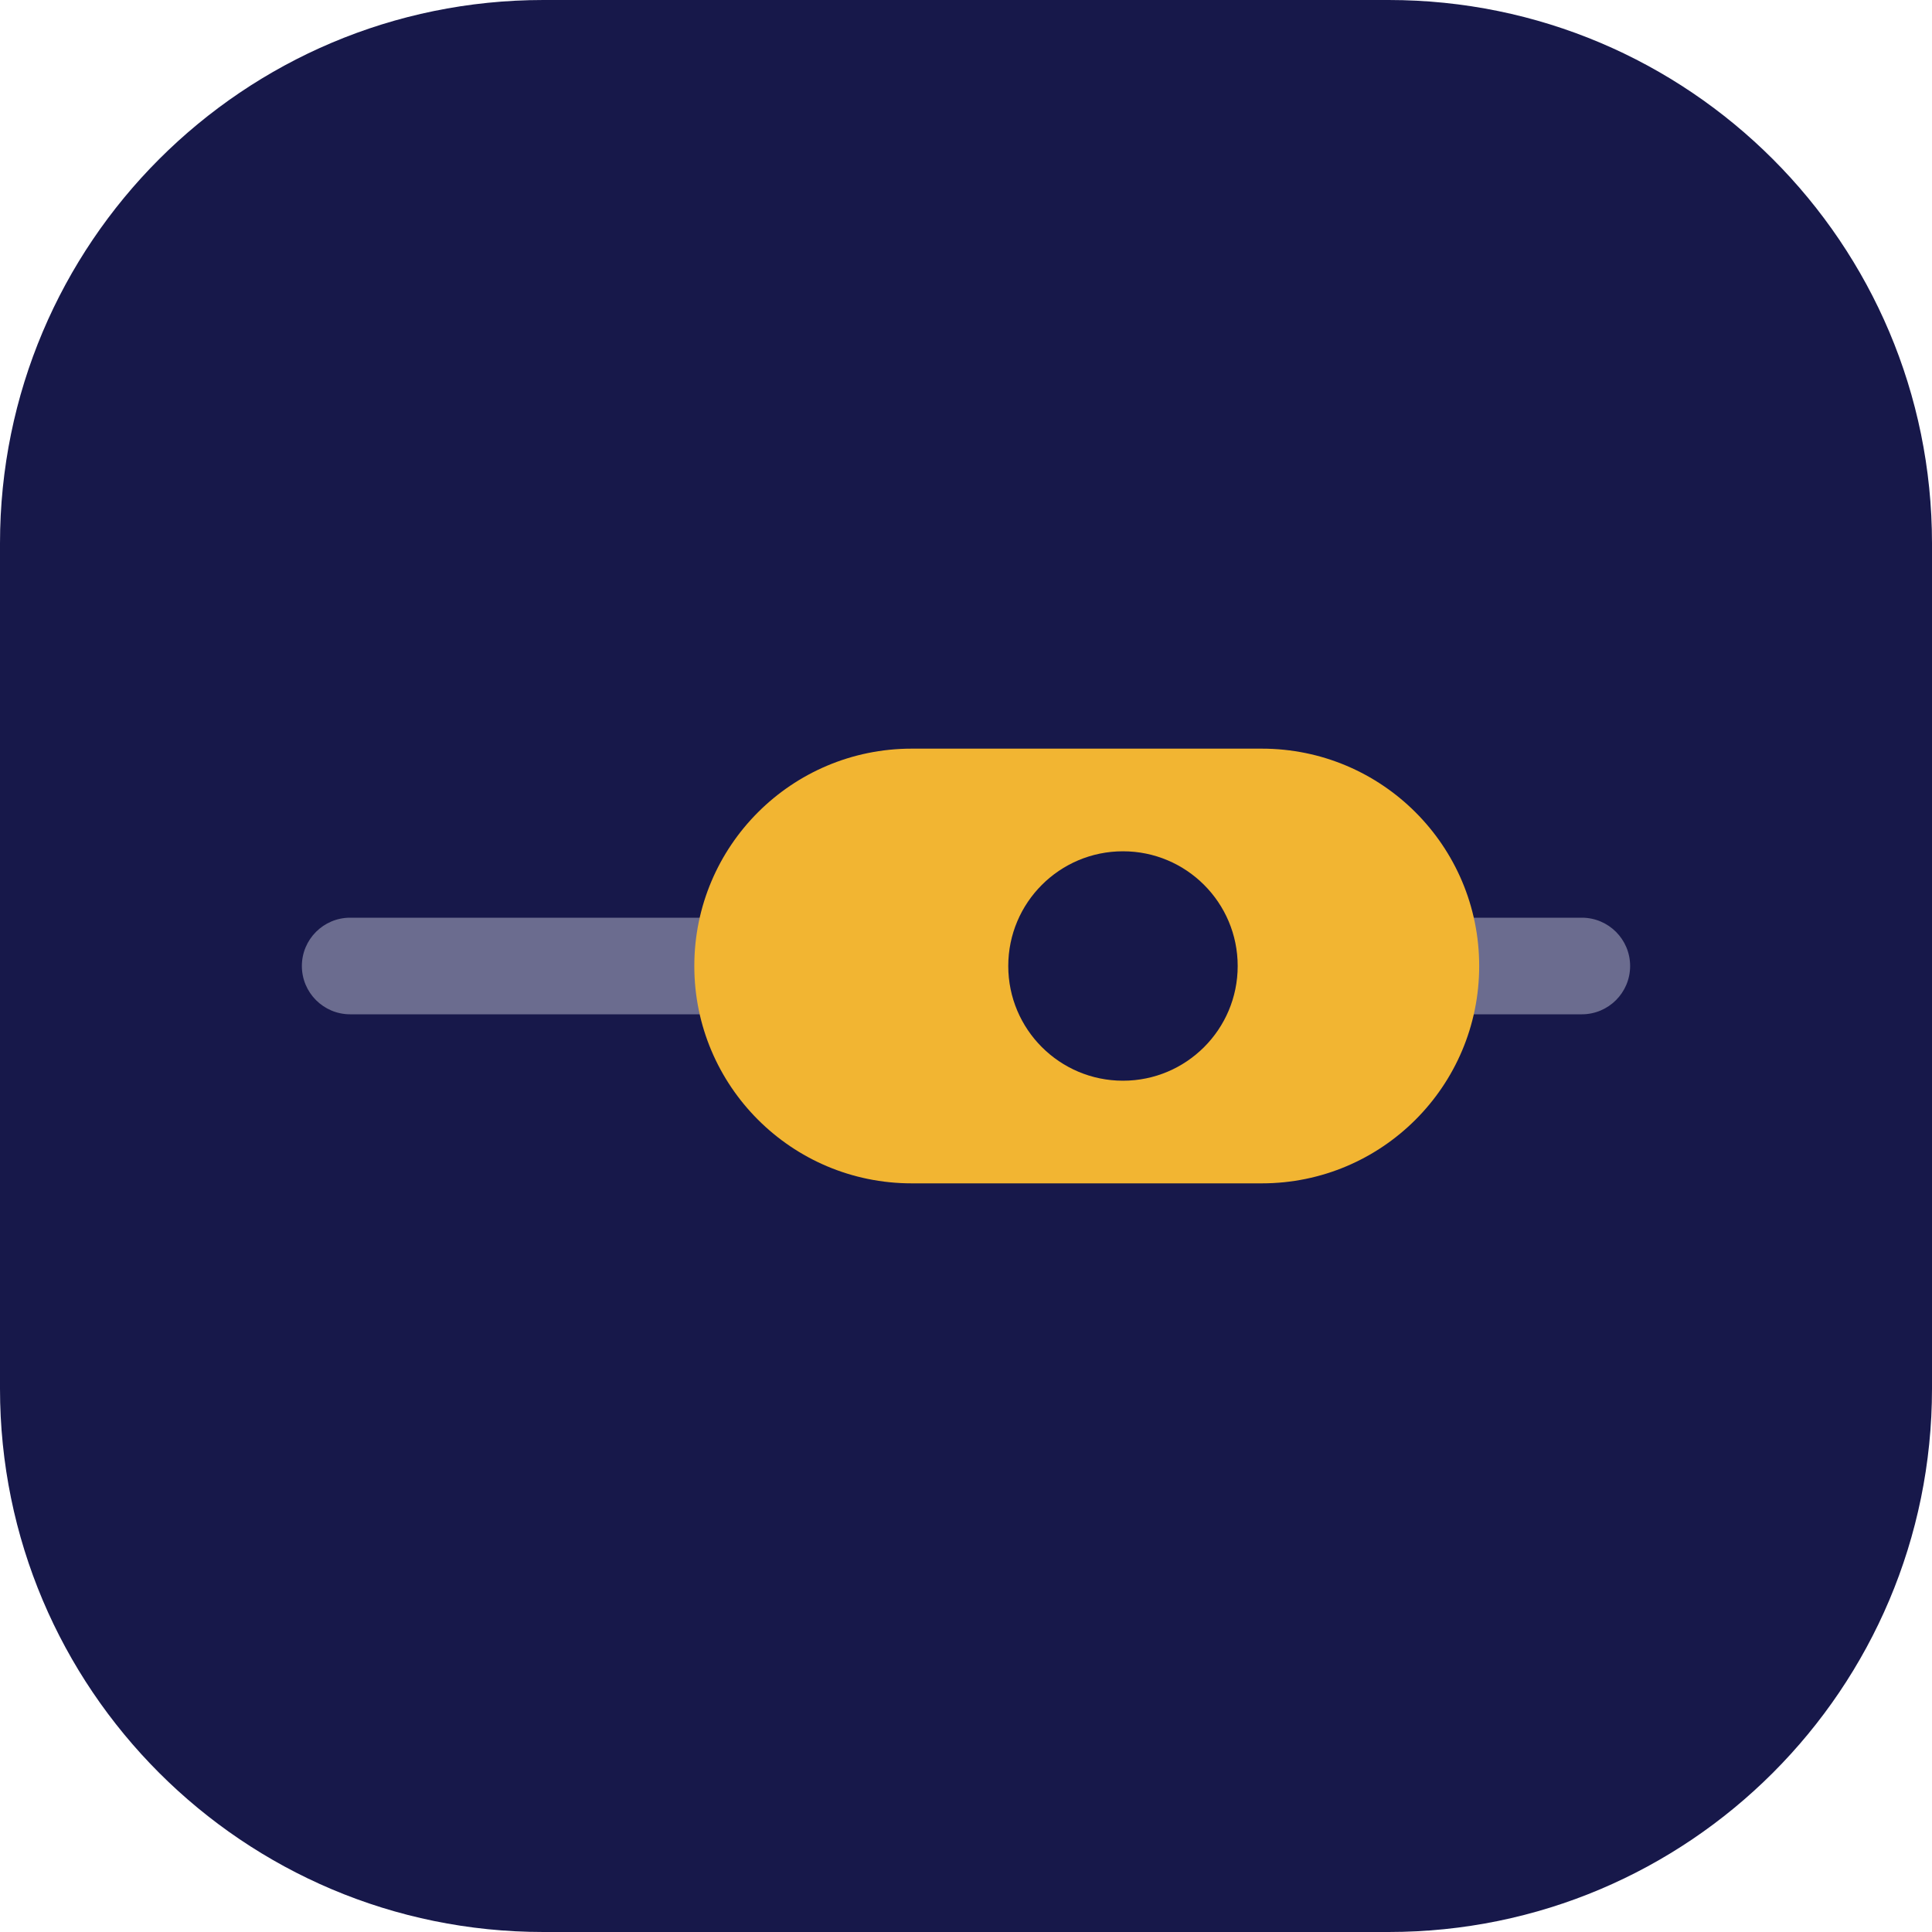
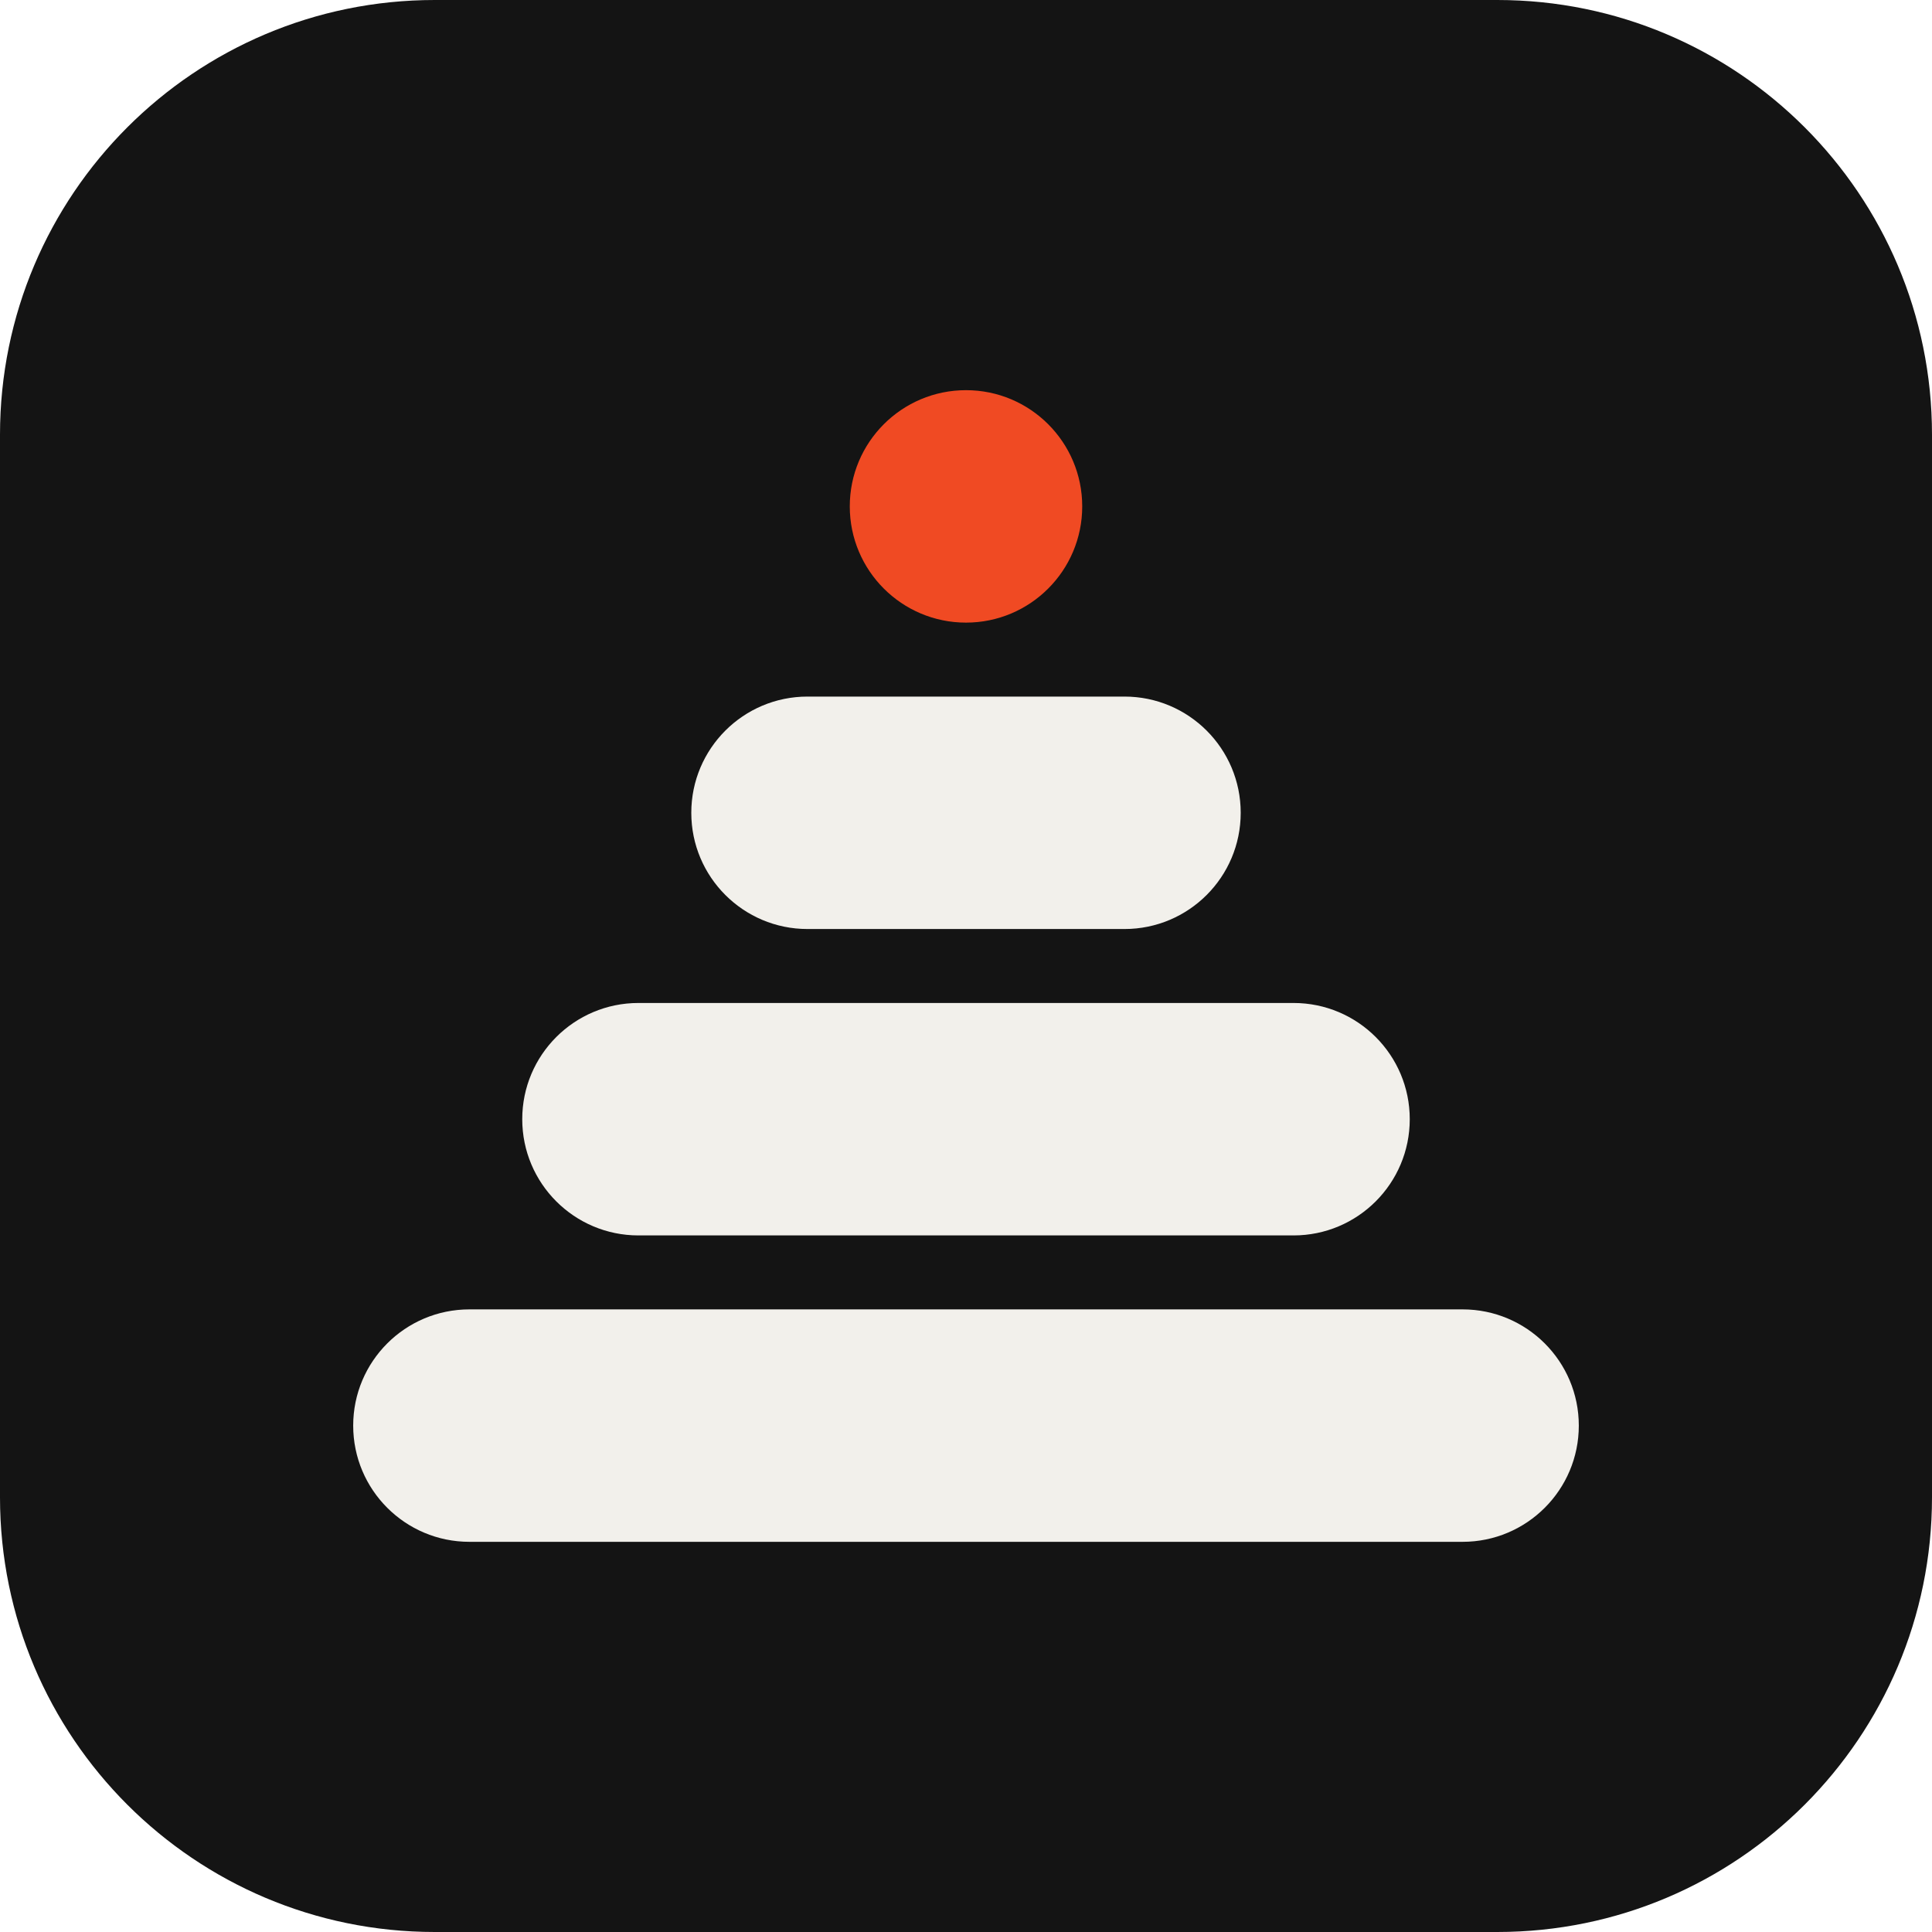
- <svg xmlns="http://www.w3.org/2000/svg" viewBox="0 0 32 32" width="32" height="32">
-   <rect width="32" height="32" rx="9" fill="#17184a" />
-   <rect x="5" y="15.2" width="22" height="1.6" rx="0.8" fill="#f5f4ff" opacity="0.38" />
-   <rect x="11.5" y="12.4" width="13" height="7.2" rx="3.6" fill="#f2b532" />
-   <circle cx="18.6" cy="16" r="1.9" fill="#17184a" />
+ <svg xmlns="http://www.w3.org/2000/svg" viewBox="0 0 64 64" width="64" height="64">
+   <rect width="64" height="64" rx="14.4" fill="#141414" />
+   <g transform="translate(9.6 9.6) scale(0.7)">
+     <rect x="3" y="48.25" width="58" height="11" rx="5.5" fill="#f2f0eb" />
+     <rect x="11" y="33.75" width="42" height="11" rx="5.5" fill="#f2f0eb" />
+     <rect x="19" y="19.25" width="26" height="11" rx="5.5" fill="#f2f0eb" />
+     <circle cx="32" cy="10.25" r="5.5" fill="#f04a23" />
+   </g>
</svg>
